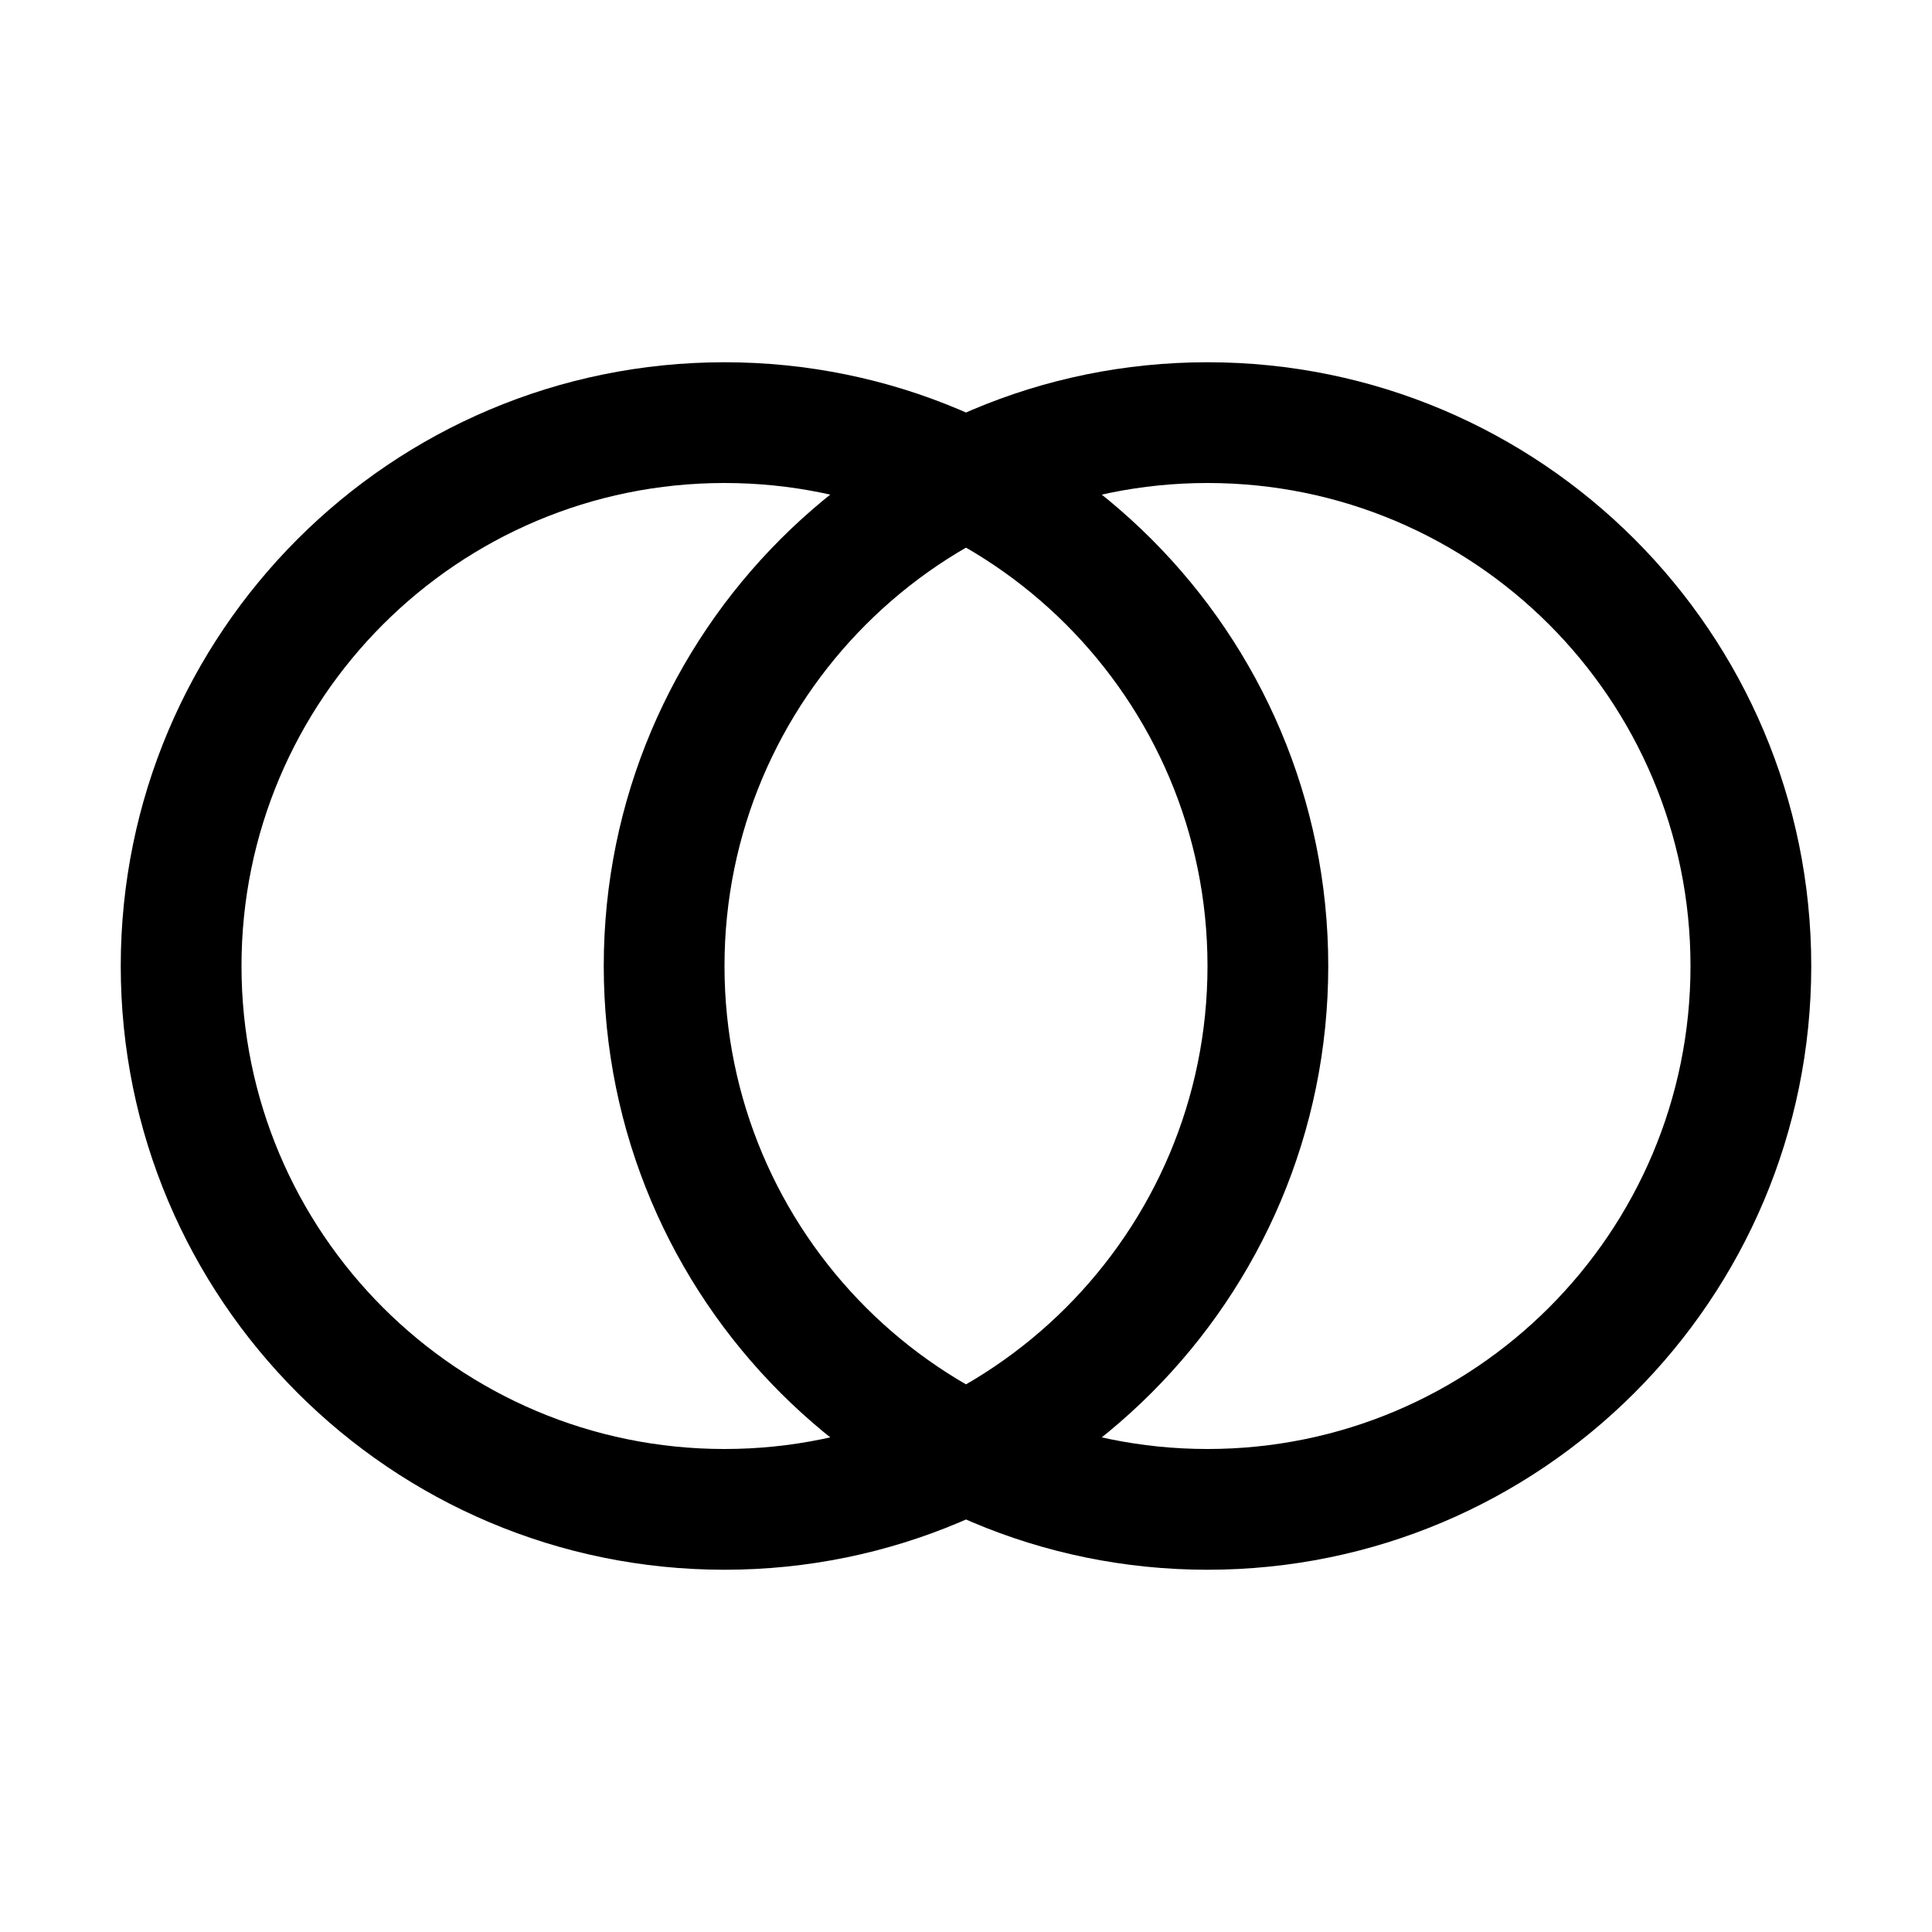
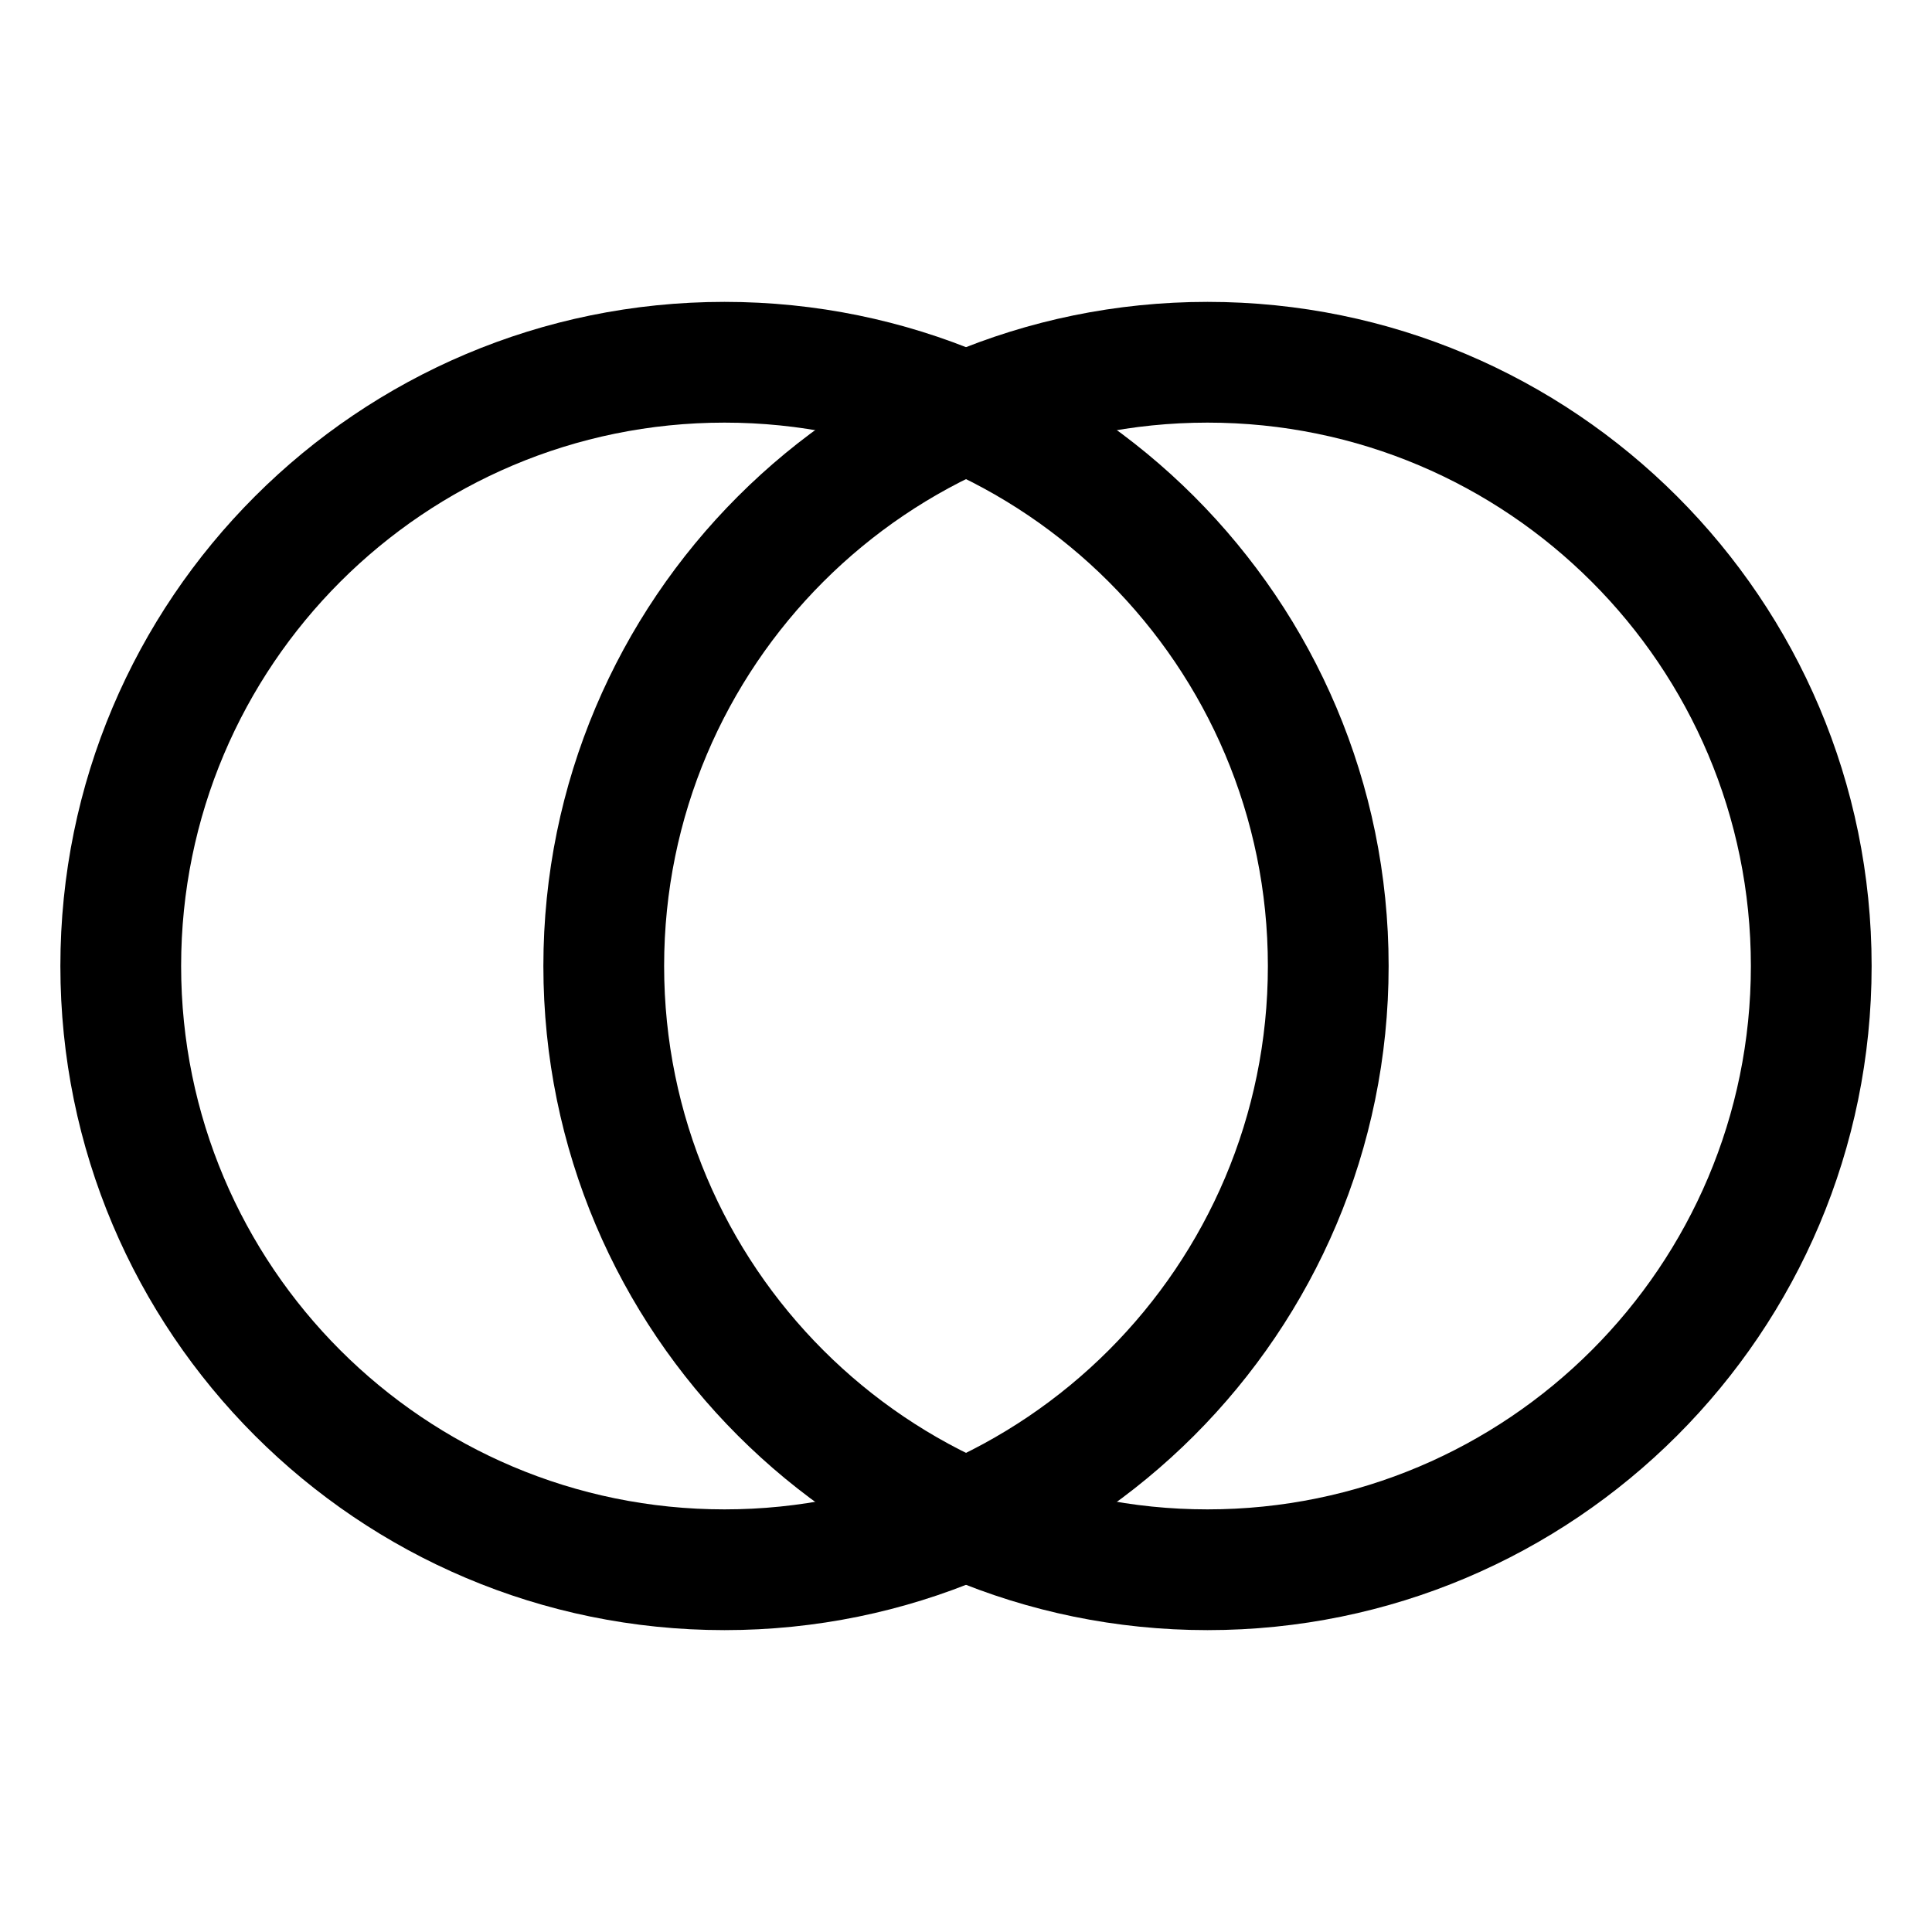
<svg xmlns="http://www.w3.org/2000/svg" width="16" height="16" viewBox="0 0 16 16" fill="currentColor">
-   <path d="M1 8A5 5 0 1 1 11 8A5 5 0 1 1 1 8ZM2 8A4 4 0 1 0 10 8A4 4 0 1 0 2 8Z" />
-   <path d="M5 8A5 5 0 1 1 15 8A5 5 0 1 1 5 8ZM6 8A4 4 0 1 0 14 8A4 4 0 1 0 6 8Z" />
+   <path d="M0.5 8A5.5 5.5 0 1 1 11.5 8A5.5 5.5 0 1 1 0.5 8ZM1.5 8A4.5 4.5 0 1 0 10.5 8A4.5 4.5 0 1 0 1.5 8Z" />
+   <path d="M4.5 8A5.5 5.5 0 1 1 15.5 8A5.5 5.5 0 1 1 4.5 8ZM5.5 8A4.5 4.5 0 1 0 14.5 8A4.5 4.5 0 1 0 5.5 8Z" />
</svg>
